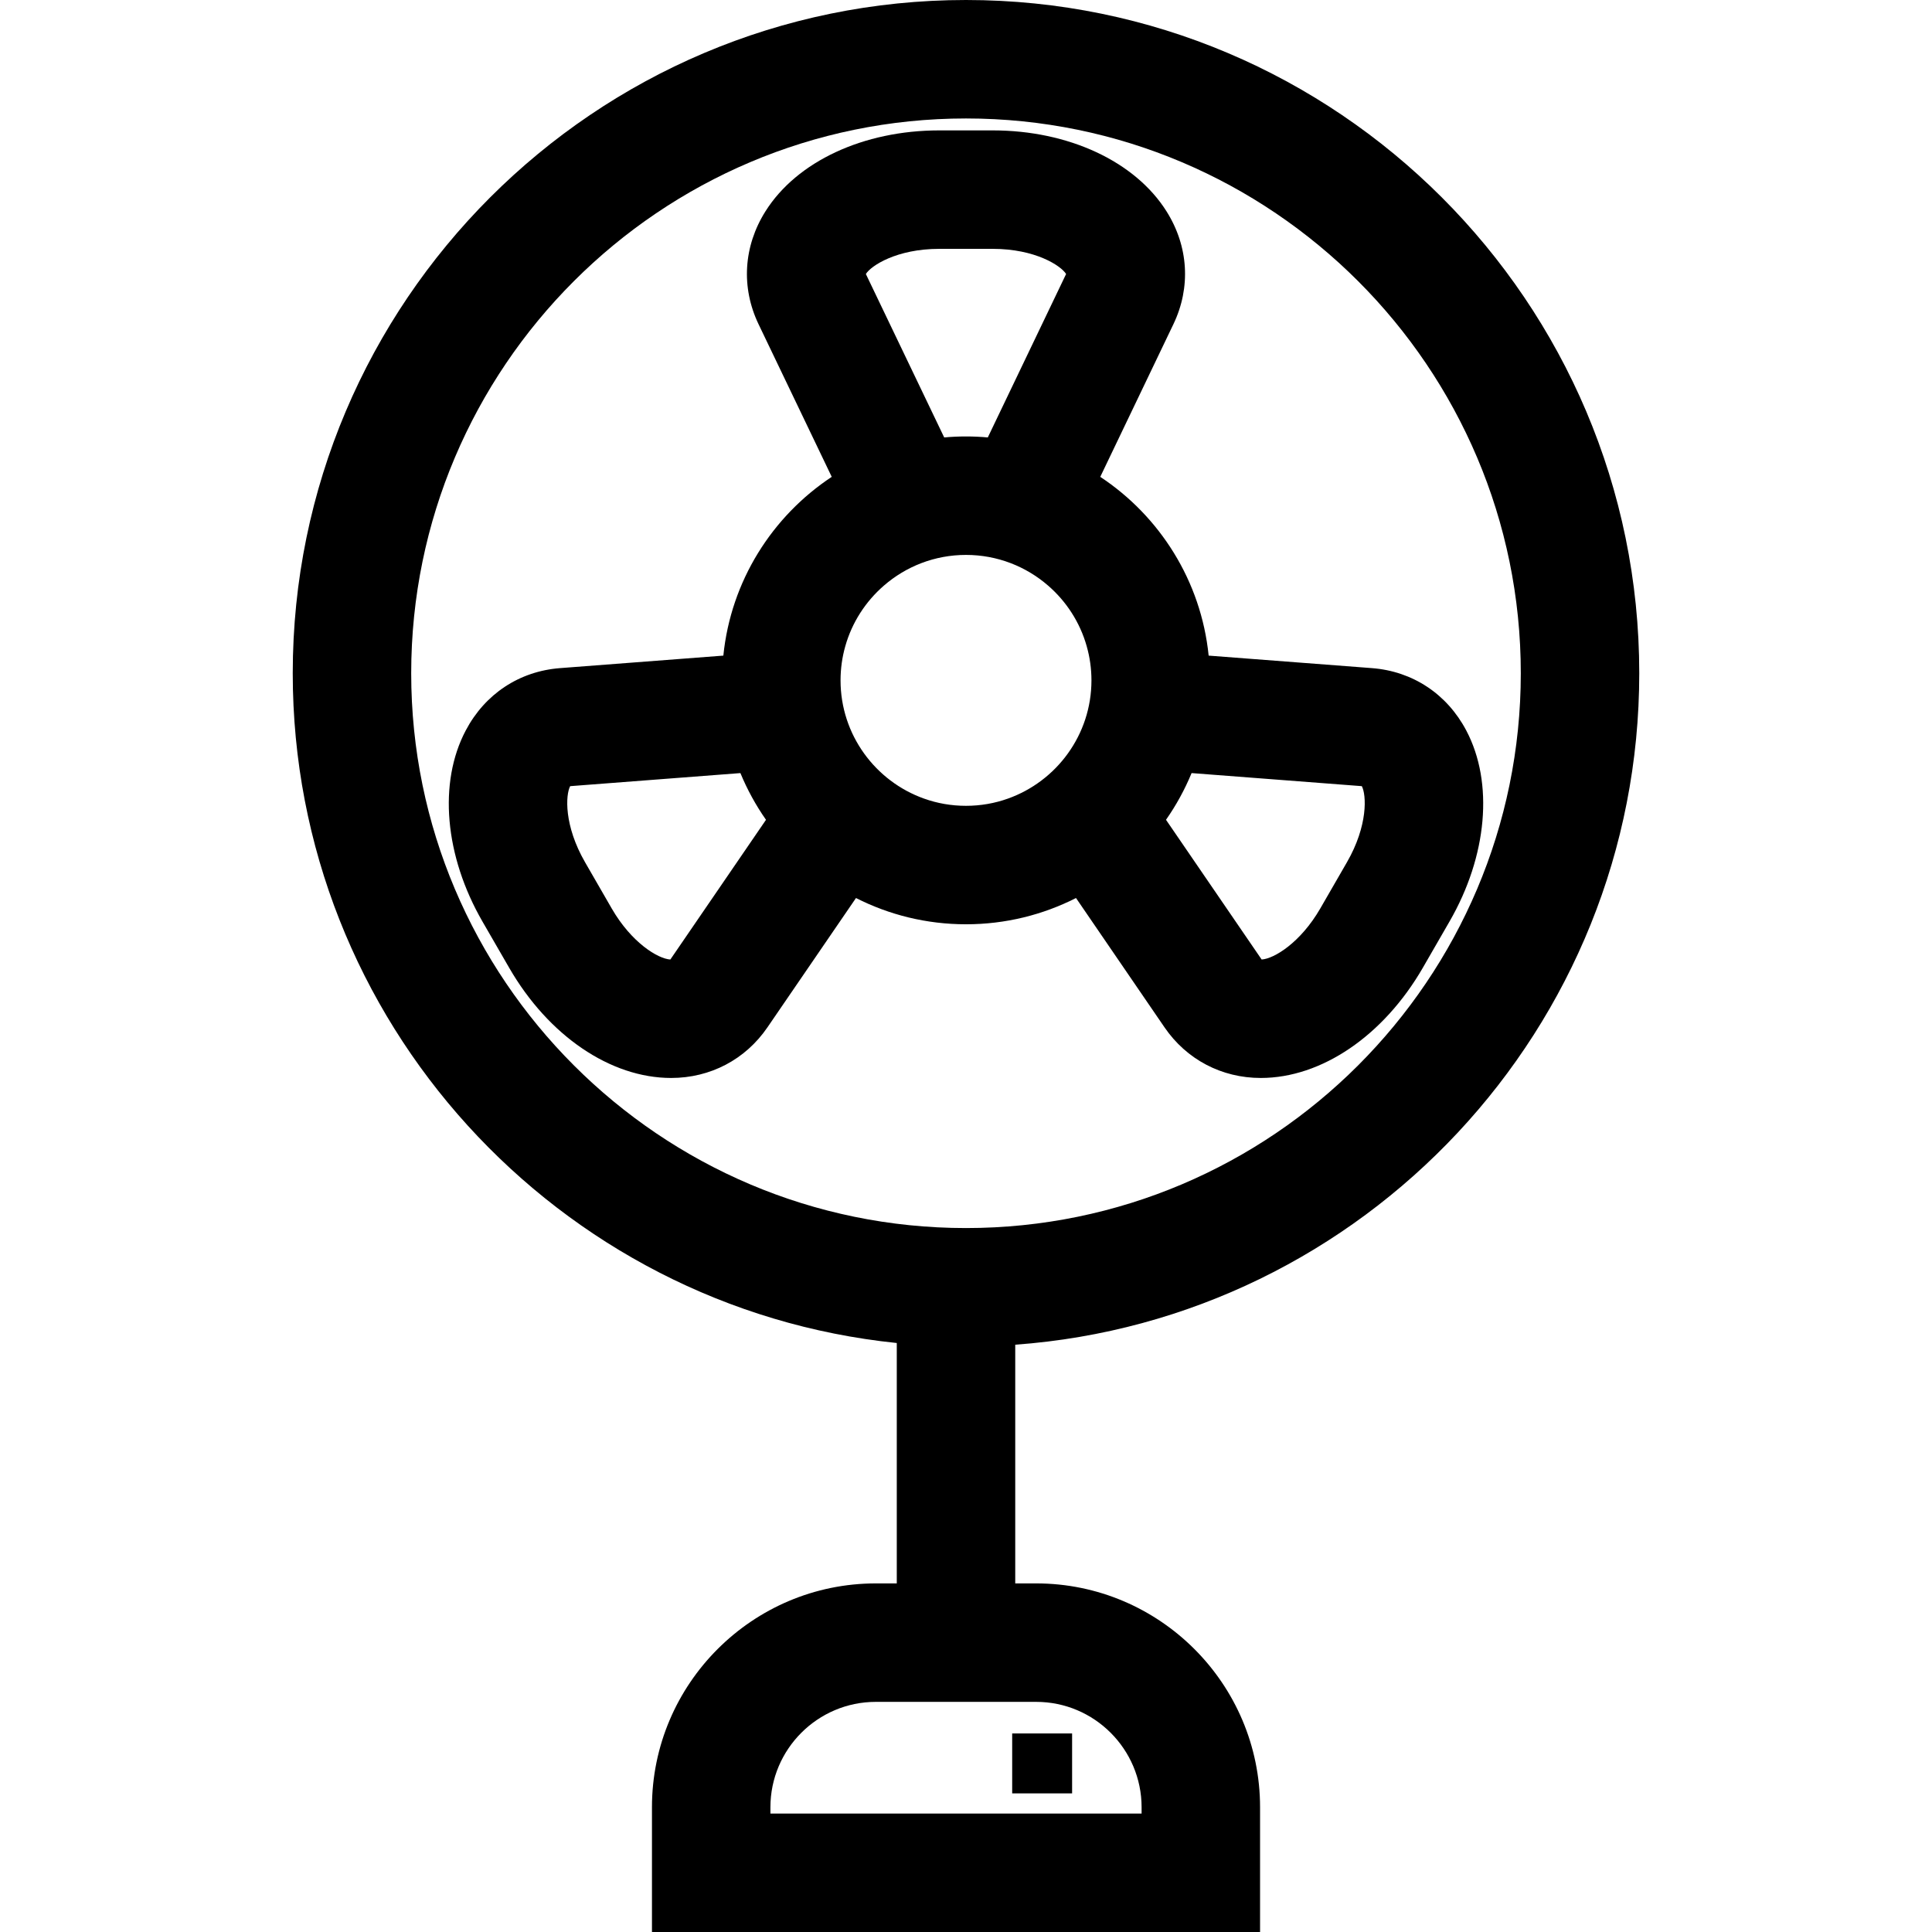
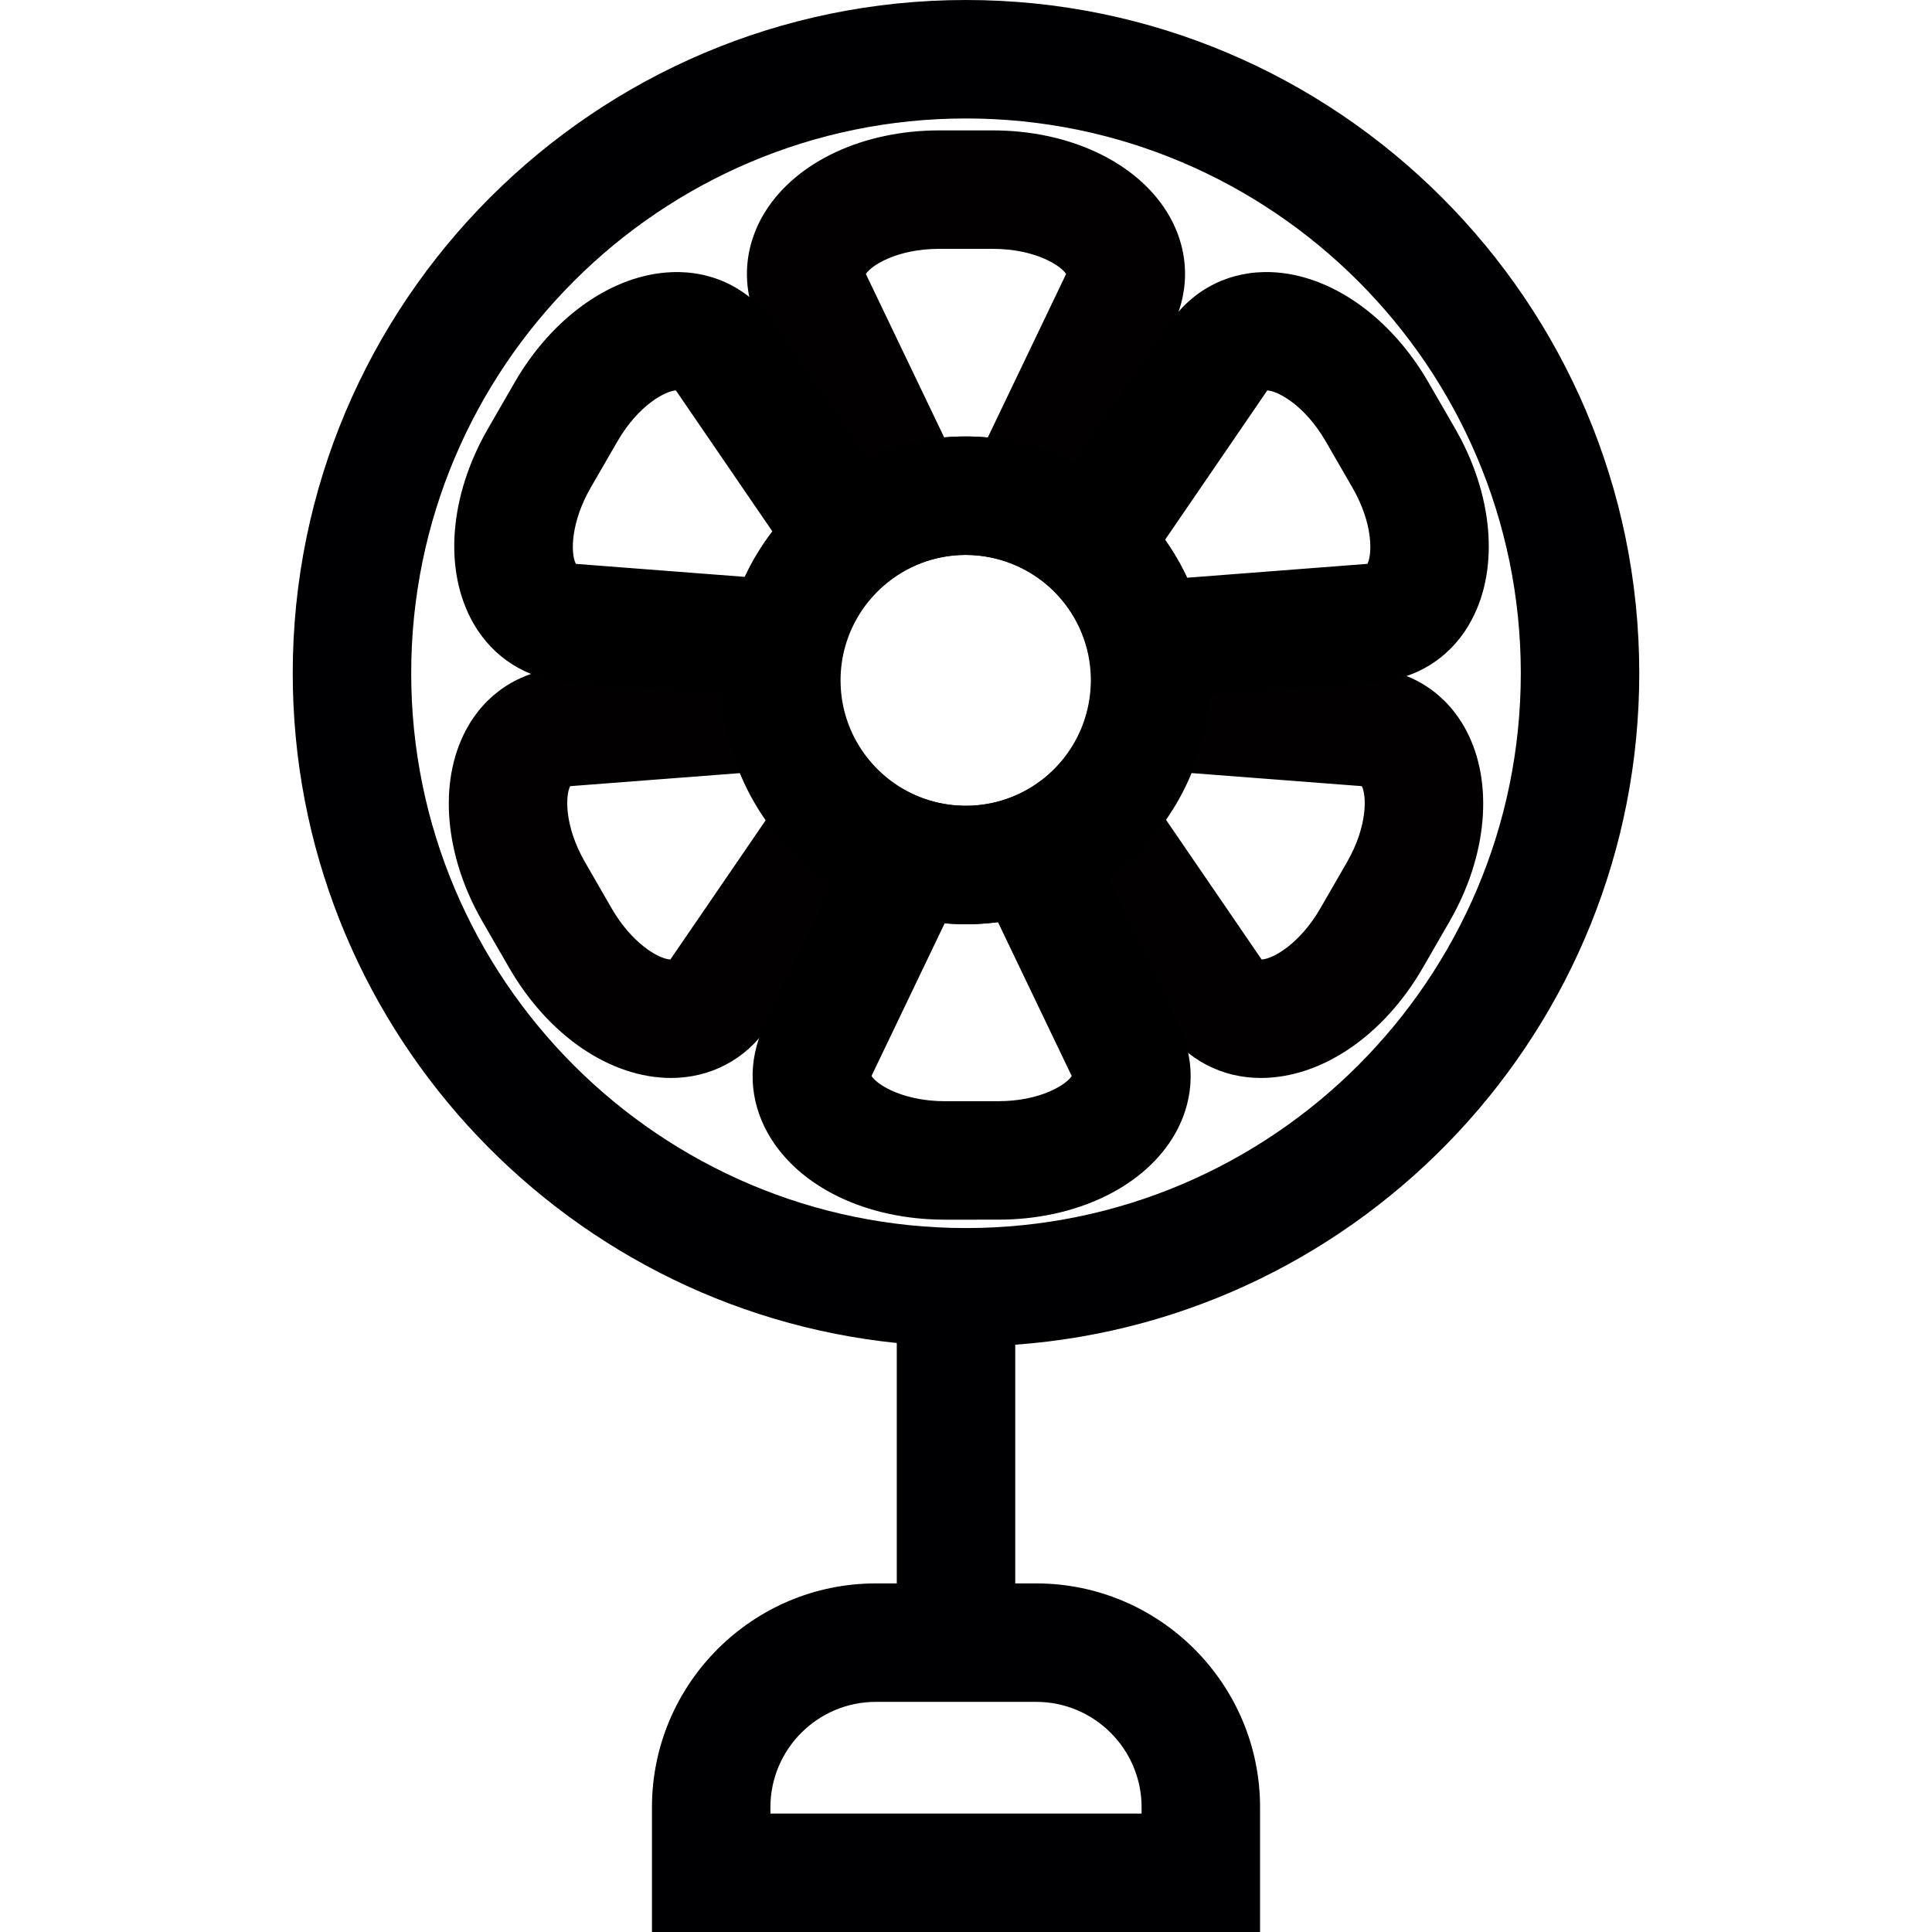
<svg xmlns="http://www.w3.org/2000/svg" version="1.1" id="Layer_1" x="0px" y="0px" viewBox="0 0 512 512" style="enable-background:new 0 0 512 512;" xml:space="preserve">
  <defs id="defs53" />
-   <g id="g6">
-     <g id="g4">
-       <path d="M388.586,193.605c-5.107-9.69-14.221-15.718-25-16.544l-43.281-3.317c-1.999-19.768-12.945-36.94-28.725-47.373    l19.38-40.446c4.678-9.753,4.018-20.657-1.821-29.918c-8.33-13.238-25.984-21.452-46.065-21.452h-14.159    c-20.082,0-37.735,8.215-46.065,21.452c-5.829,9.261-6.499,20.165-1.821,29.918l19.391,40.446    c-15.781,10.433-26.727,27.606-28.725,47.373l-43.292,3.317c-10.779,0.827-19.893,6.854-24.989,16.544    c-7.294,13.824-5.588,33.225,4.447,50.617l7.084,12.264c10.391,17.999,26.842,29.186,42.915,29.186    c10.381,0,19.684-4.887,25.513-13.405l23.472-34.282c8.769,4.447,18.669,6.959,29.154,6.959c10.486,0,20.385-2.511,29.154-6.959    l23.462,34.282c5.839,8.518,15.132,13.405,25.513,13.405c16.084,0,32.524-11.187,42.926-29.186l7.074-12.264    C394.174,226.83,395.88,207.429,388.586,193.605z M177.652,254.279c-3.307-0.188-10.318-4.489-15.519-13.489l-7.074-12.264    c-5.651-9.784-5.18-17.905-3.956-20.186l45.113-3.464c1.81,4.385,4.092,8.539,6.781,12.38L177.652,254.279z M248.915,65.948    h14.159c11.302,0,18.093,4.468,19.454,6.666l-20.751,43.313c-1.905-0.178-3.83-0.262-5.777-0.262    c-1.946,0-3.872,0.084-5.776,0.262l-20.762-43.313C230.822,70.416,237.624,65.948,248.915,65.948z M267.113,211.635    c-3.474,1.245-7.221,1.915-11.113,1.915c-3.903,0-7.65-0.67-11.124-1.915c-12.882-4.583-22.122-16.911-22.122-31.331    c0-3.139,0.44-6.174,1.256-9.052c1.779-6.31,5.4-11.867,10.224-16.053c5.839-5.075,13.447-8.141,21.766-8.141    c8.309,0,15.917,3.066,21.756,8.131c4.835,4.186,8.455,9.753,10.234,16.074c0.816,2.878,1.256,5.912,1.256,9.041    C289.246,194.735,279.995,207.052,267.113,211.635z M356.941,228.525l-7.074,12.264c-5.201,9-12.223,13.3-15.519,13.489    l-25.345-37.024c2.689-3.841,4.971-7.995,6.781-12.38l45.113,3.464C362.111,210.62,362.592,218.741,356.941,228.525z" id="path2" />
+   <g id="g6" style="fill:#020000;fill-opacity:1">
+     <g id="g4" style="fill:#020000;fill-opacity:1">
+       <path d="M388.586,193.605c-5.107-9.69-14.221-15.718-25-16.544l-43.281-3.317c-1.999-19.768-12.945-36.94-28.725-47.373    l19.38-40.446c4.678-9.753,4.018-20.657-1.821-29.918c-8.33-13.238-25.984-21.452-46.065-21.452h-14.159    c-20.082,0-37.735,8.215-46.065,21.452c-5.829,9.261-6.499,20.165-1.821,29.918l19.391,40.446    c-15.781,10.433-26.727,27.606-28.725,47.373l-43.292,3.317c-10.779,0.827-19.893,6.854-24.989,16.544    c-7.294,13.824-5.588,33.225,4.447,50.617l7.084,12.264c10.391,17.999,26.842,29.186,42.915,29.186    c10.381,0,19.684-4.887,25.513-13.405l23.472-34.282c8.769,4.447,18.669,6.959,29.154,6.959c10.486,0,20.385-2.511,29.154-6.959    l23.462,34.282c5.839,8.518,15.132,13.405,25.513,13.405c16.084,0,32.524-11.187,42.926-29.186l7.074-12.264    C394.174,226.83,395.88,207.429,388.586,193.605z M177.652,254.279c-3.307-0.188-10.318-4.489-15.519-13.489l-7.074-12.264    c-5.651-9.784-5.18-17.905-3.956-20.186l45.113-3.464c1.81,4.385,4.092,8.539,6.781,12.38L177.652,254.279z M248.915,65.948    h14.159c11.302,0,18.093,4.468,19.454,6.666l-20.751,43.313c-1.905-0.178-3.83-0.262-5.777-0.262    c-1.946,0-3.872,0.084-5.776,0.262l-20.762-43.313C230.822,70.416,237.624,65.948,248.915,65.948z M267.113,211.635    c-3.474,1.245-7.221,1.915-11.113,1.915c-3.903,0-7.65-0.67-11.124-1.915c-12.882-4.583-22.122-16.911-22.122-31.331    c0-3.139,0.44-6.174,1.256-9.052c1.779-6.31,5.4-11.867,10.224-16.053c5.839-5.075,13.447-8.141,21.766-8.141    c8.309,0,15.917,3.066,21.756,8.131c4.835,4.186,8.455,9.753,10.234,16.074c0.816,2.878,1.256,5.912,1.256,9.041    C289.246,194.735,279.995,207.052,267.113,211.635z M356.941,228.525l-7.074,12.264c-5.201,9-12.223,13.3-15.519,13.489    l-25.345-37.024c2.689-3.841,4.971-7.995,6.781-12.38l45.113,3.464C362.111,210.62,362.592,218.741,356.941,228.525z" id="path2" style="fill:#020000;fill-opacity:1" />
    </g>
  </g>
-   <g id="g12">
-     <g id="g10">
-       <path d="M434.421,178.421C434.421,80.033,354.377,0,256,0C157.612,0,77.579,80.033,77.579,178.421    c0,92.182,70.28,168.27,160.076,177.49v63.708h-5.545c-32.712,0-59.334,26.622-59.334,59.334V512H333.93v-33.047    c0-32.712-26.622-59.334-59.334-59.334h-5.547l0.001-63.258C361.357,349.663,434.421,272.414,434.421,178.421z M274.595,451.012    c15.404,0,27.94,12.537,27.94,27.94v1.653h-98.367v-1.653c0-15.404,12.537-27.94,27.94-27.94H274.595z M256,325.448    c-81.069,0-147.027-65.958-147.027-147.027S174.931,31.394,256,31.394s147.027,65.958,147.027,147.027    S337.069,325.448,256,325.448z" id="path8" />
-     </g>
-   </g>
-   <g id="g18">
-     <g id="g16">
-       <rect x="268.238" y="459.384" width="15.88" height="15.88" id="rect14" />
+   <g id="g12" style="fill:#000002;fill-opacity:1">
+     <g id="g10" style="fill:#000002;fill-opacity:1">
+       <path d="M434.421,178.421C434.421,80.033,354.377,0,256,0C157.612,0,77.579,80.033,77.579,178.421    c0,92.182,70.28,168.27,160.076,177.49v63.708h-5.545c-32.712,0-59.334,26.622-59.334,59.334V512H333.93v-33.047    c0-32.712-26.622-59.334-59.334-59.334h-5.547l0.001-63.258C361.357,349.663,434.421,272.414,434.421,178.421z M274.595,451.012    c15.404,0,27.94,12.537,27.94,27.94v1.653h-98.367v-1.653c0-15.404,12.537-27.94,27.94-27.94H274.595z M256,325.448    c-81.069,0-147.027-65.958-147.027-147.027S174.931,31.394,256,31.394s147.027,65.958,147.027,147.027    S337.069,325.448,256,325.448z" id="path8" style="fill:#000002;fill-opacity:1" />
    </g>
  </g>
  <g id="g20">
</g>
  <g id="g22">
</g>
  <g id="g24">
</g>
  <g id="g26">
</g>
  <g id="g28">
</g>
  <g id="g30">
</g>
  <g id="g32">
</g>
  <g id="g34">
</g>
  <g id="g36">
</g>
  <g id="g38">
</g>
  <g id="g40">
</g>
  <g id="g42">
</g>
  <g id="g44">
</g>
  <g id="g46">
</g>
  <g id="g48">
</g>
+   <g id="g8729" style="fill:#000000;fill-opacity:1" transform="rotate(60,255.9285,180.1692)">
+     <g id="g8727" style="fill:#000000;fill-opacity:1">
+       <path d="m 388.586,193.605 c -5.107,-9.69 -14.221,-15.718 -25,-16.544 l -43.281,-3.317 c -1.999,-19.768 -12.945,-36.94 -28.725,-47.373 l 19.38,-40.446 c 4.678,-9.753 4.018,-20.657 -1.821,-29.918 -8.33,-13.238 -25.984,-21.452 -46.065,-21.452 h -14.159 c -20.082,0 -37.735,8.215 -46.065,21.452 -5.829,9.261 -6.499,20.165 -1.821,29.918 l 19.391,40.446 c -15.781,10.433 -26.727,27.606 -28.725,47.373 l -43.292,3.317 c -10.779,0.827 -19.893,6.854 -24.989,16.544 -7.294,13.824 -5.588,33.225 4.447,50.617 l 7.084,12.264 c 10.391,17.999 26.842,29.186 42.915,29.186 10.381,0 19.684,-4.887 25.513,-13.405 l 23.472,-34.282 c 8.769,4.447 18.669,6.959 29.154,6.959 10.486,0 20.385,-2.511 29.154,-6.959 l 23.462,34.282 c 5.839,8.518 15.132,13.405 25.513,13.405 16.084,0 32.524,-11.187 42.926,-29.186 l 7.074,-12.264 c 10.046,-17.392 11.752,-36.793 4.458,-50.617 z m -210.934,60.674 c -3.307,-0.188 -10.318,-4.489 -15.519,-13.489 l -7.074,-12.264 c -5.651,-9.784 -5.18,-17.905 -3.956,-20.186 l 45.113,-3.464 c 1.81,4.385 4.092,8.539 6.781,12.38 z M 248.915,65.948 h 14.159 c 11.302,0 18.093,4.468 19.454,6.666 l -20.751,43.313 c -1.905,-0.178 -3.83,-0.262 -5.777,-0.262 -1.946,0 -3.872,0.084 -5.776,0.262 L 229.462,72.614 c 1.36,-2.198 8.162,-6.666 19.453,-6.666 z m 18.198,145.687 c -3.474,1.245 -7.221,1.915 -11.113,1.915 -3.903,0 -7.65,-0.67 -11.124,-1.915 -12.882,-4.583 -22.122,-16.911 -22.122,-31.331 0,-3.139 0.44,-6.174 1.256,-9.052 1.779,-6.31 5.4,-11.867 10.224,-16.053 5.839,-5.075 13.447,-8.141 21.766,-8.141 8.309,0 15.917,3.066 21.756,8.131 4.835,4.186 8.455,9.753 10.234,16.074 0.816,2.878 1.256,5.912 1.256,9.041 0,14.431 -9.251,26.748 -22.133,31.331 z m 89.828,16.89 -7.074,12.264 c -5.201,9 -12.223,13.3 -15.519,13.489 l -25.345,-37.024 c 2.689,-3.841 4.971,-7.995 6.781,-12.38 l 45.113,3.464 c 1.214,2.282 1.695,10.403 -3.956,20.187 z" id="path8725" style="fill:#000000;fill-opacity:1" />
+     </g>
+   </g>
</svg>
